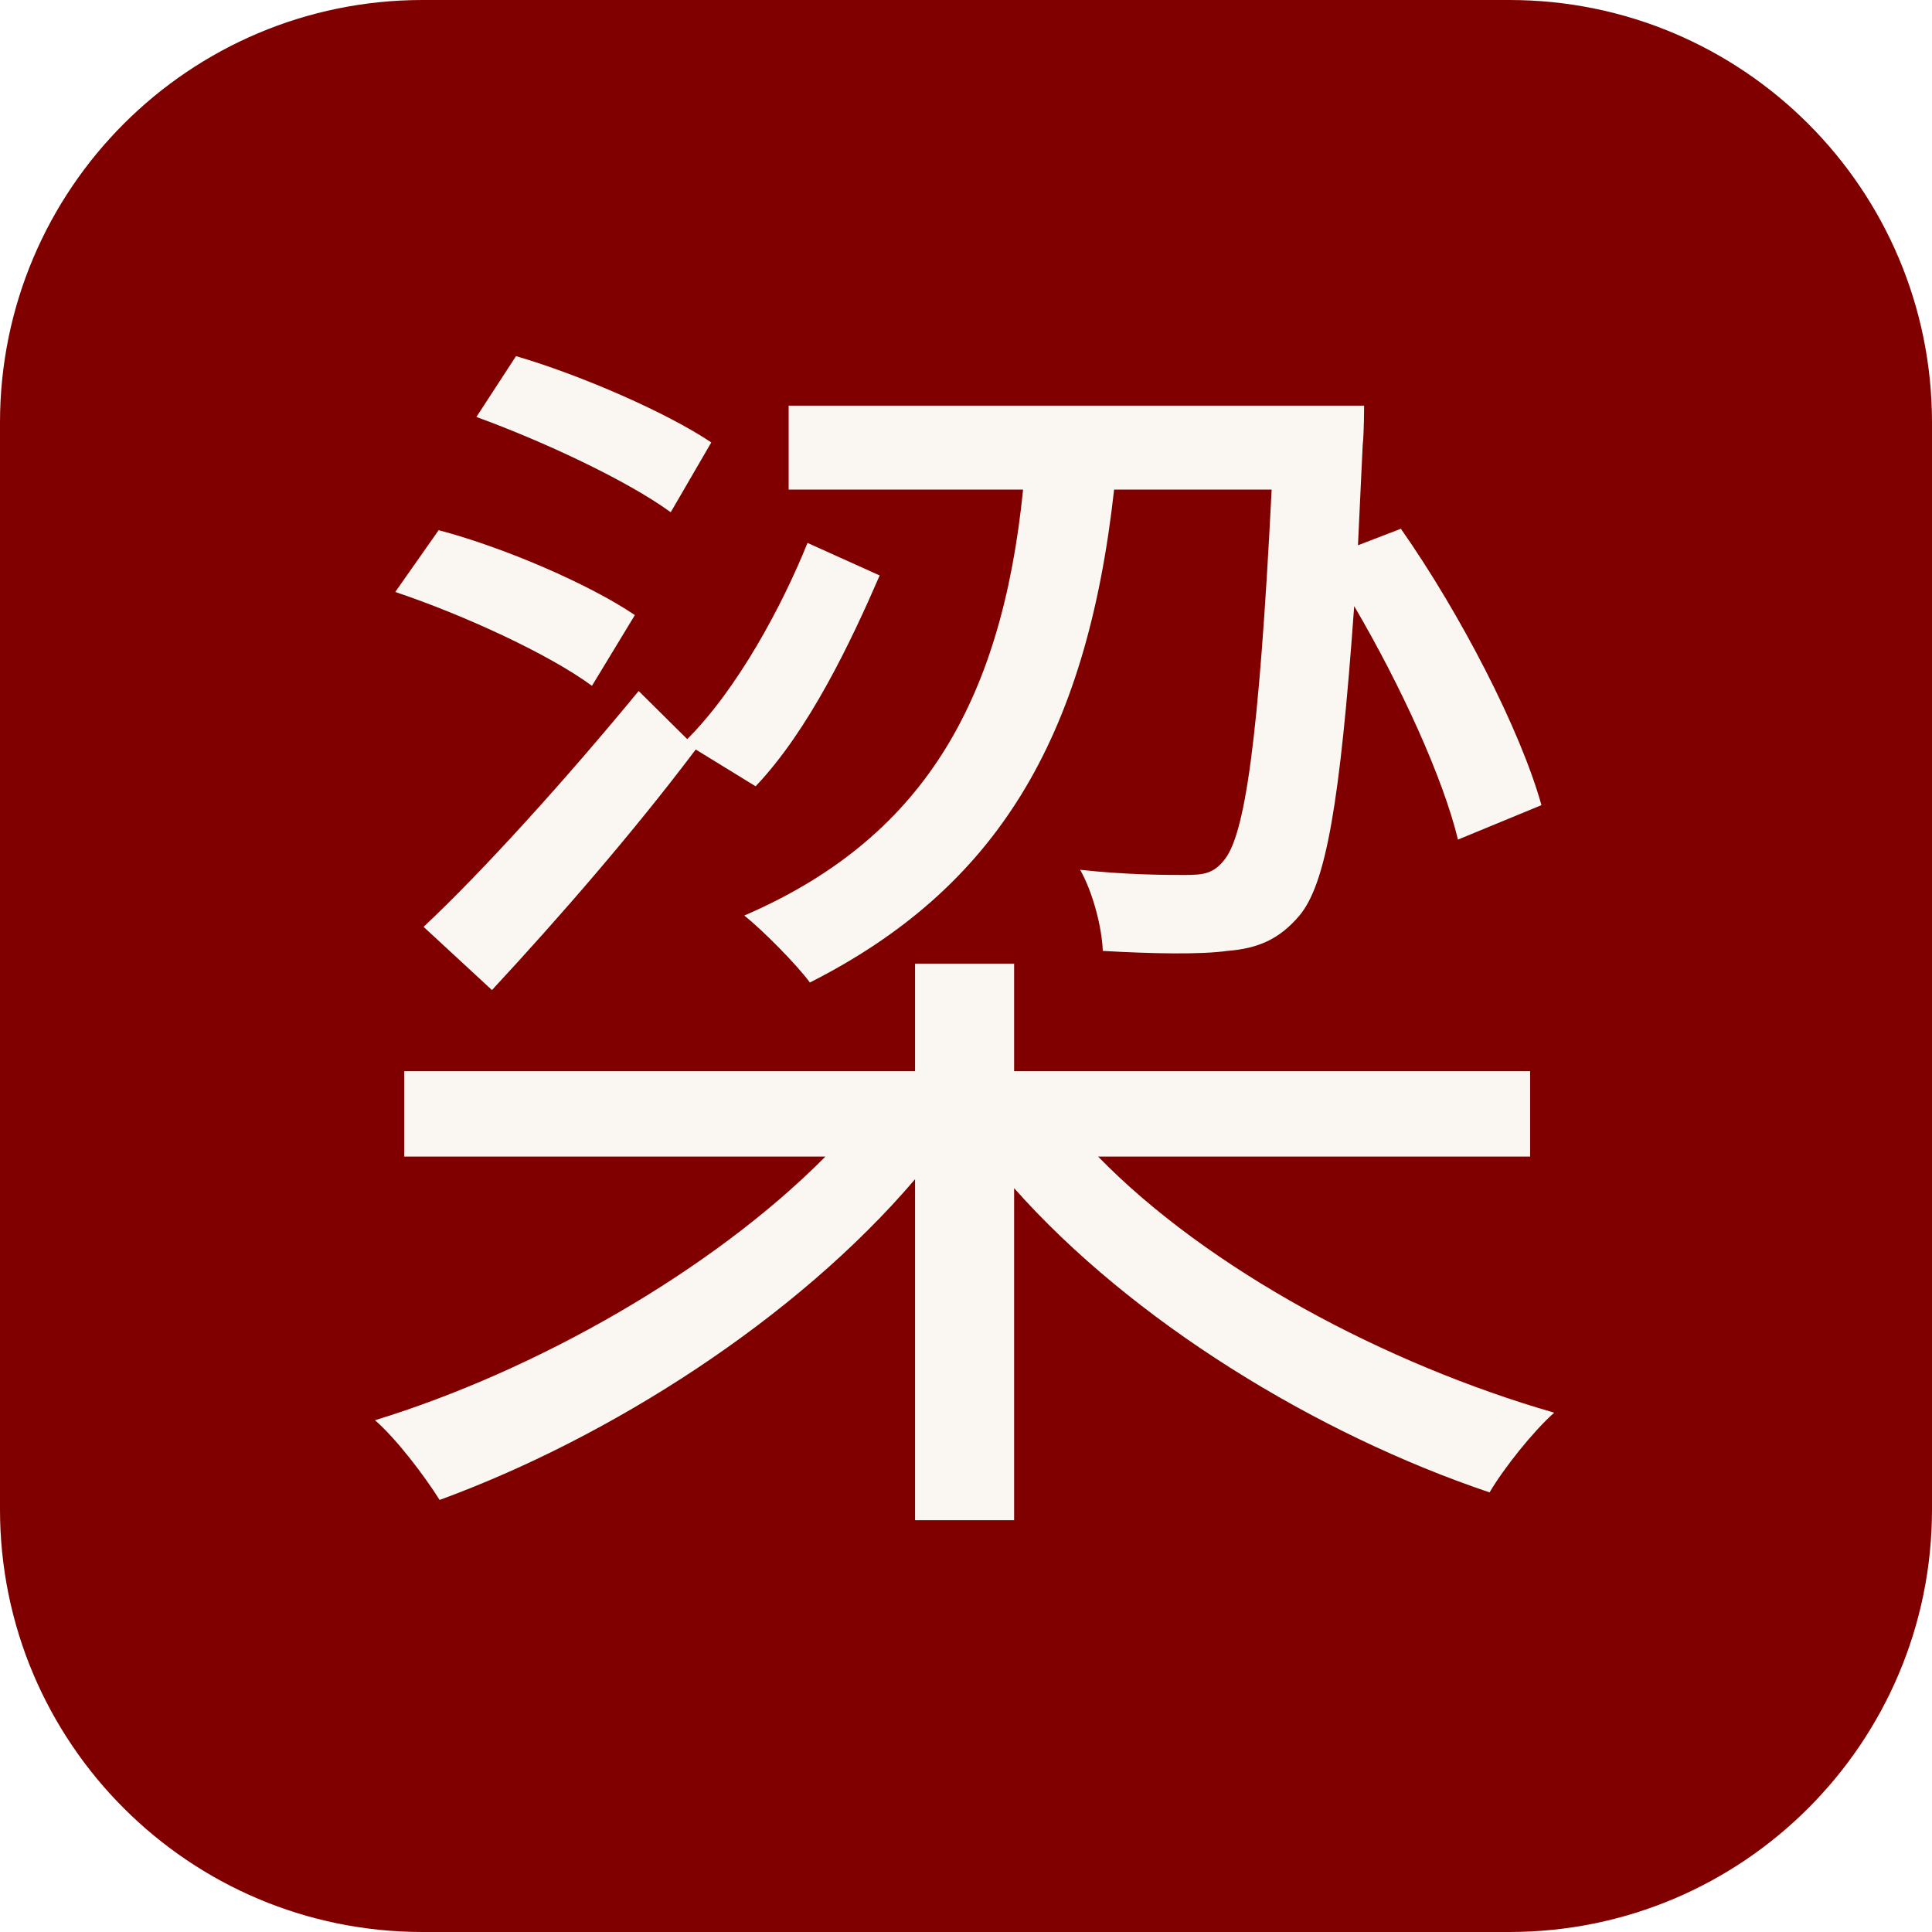
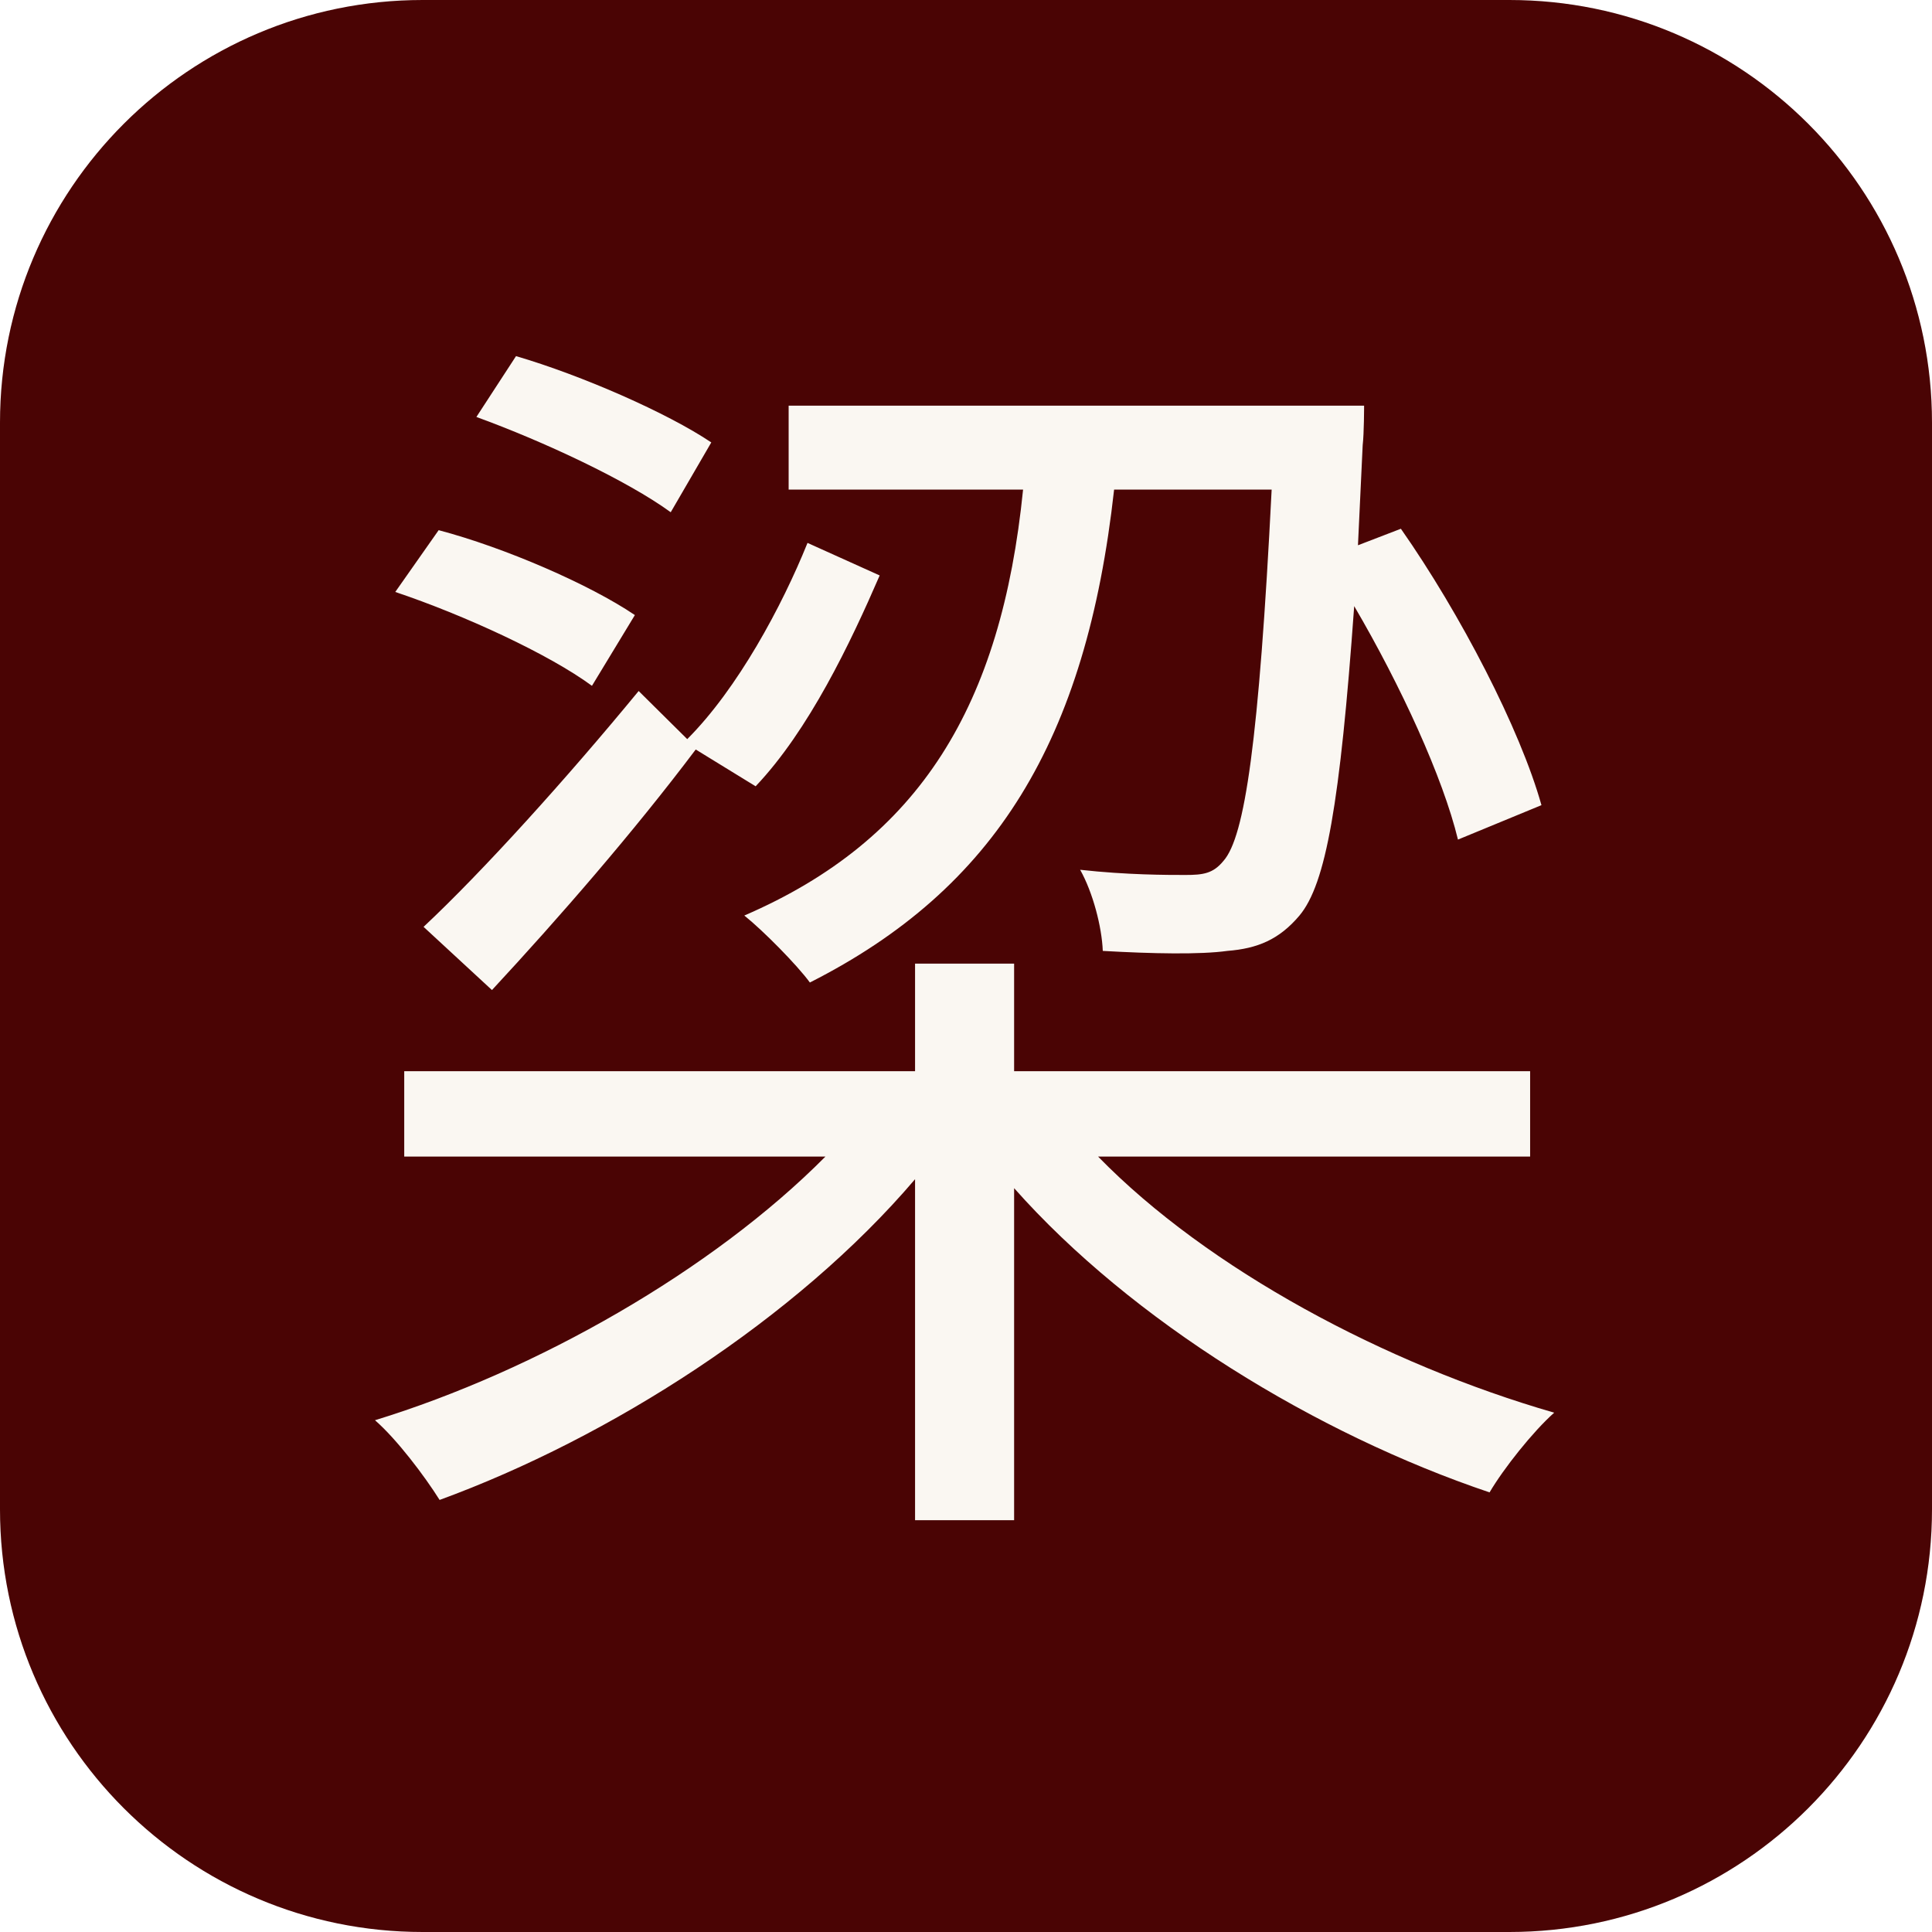
<svg xmlns="http://www.w3.org/2000/svg" viewBox="0 0 64 64">
-   <rect width="64" height="64" rx="14" fill="#800000" />
+   <rect width="64" height="64" rx="14" fill="#4a0404" />
  <text x="32" y="47" font-size="42" text-anchor="middle" font-family="'PingFang SC','Microsoft YaHei','Noto Sans SC','Heiti SC',sans-serif" fill="#faf7f2">梁</text>
</svg>
